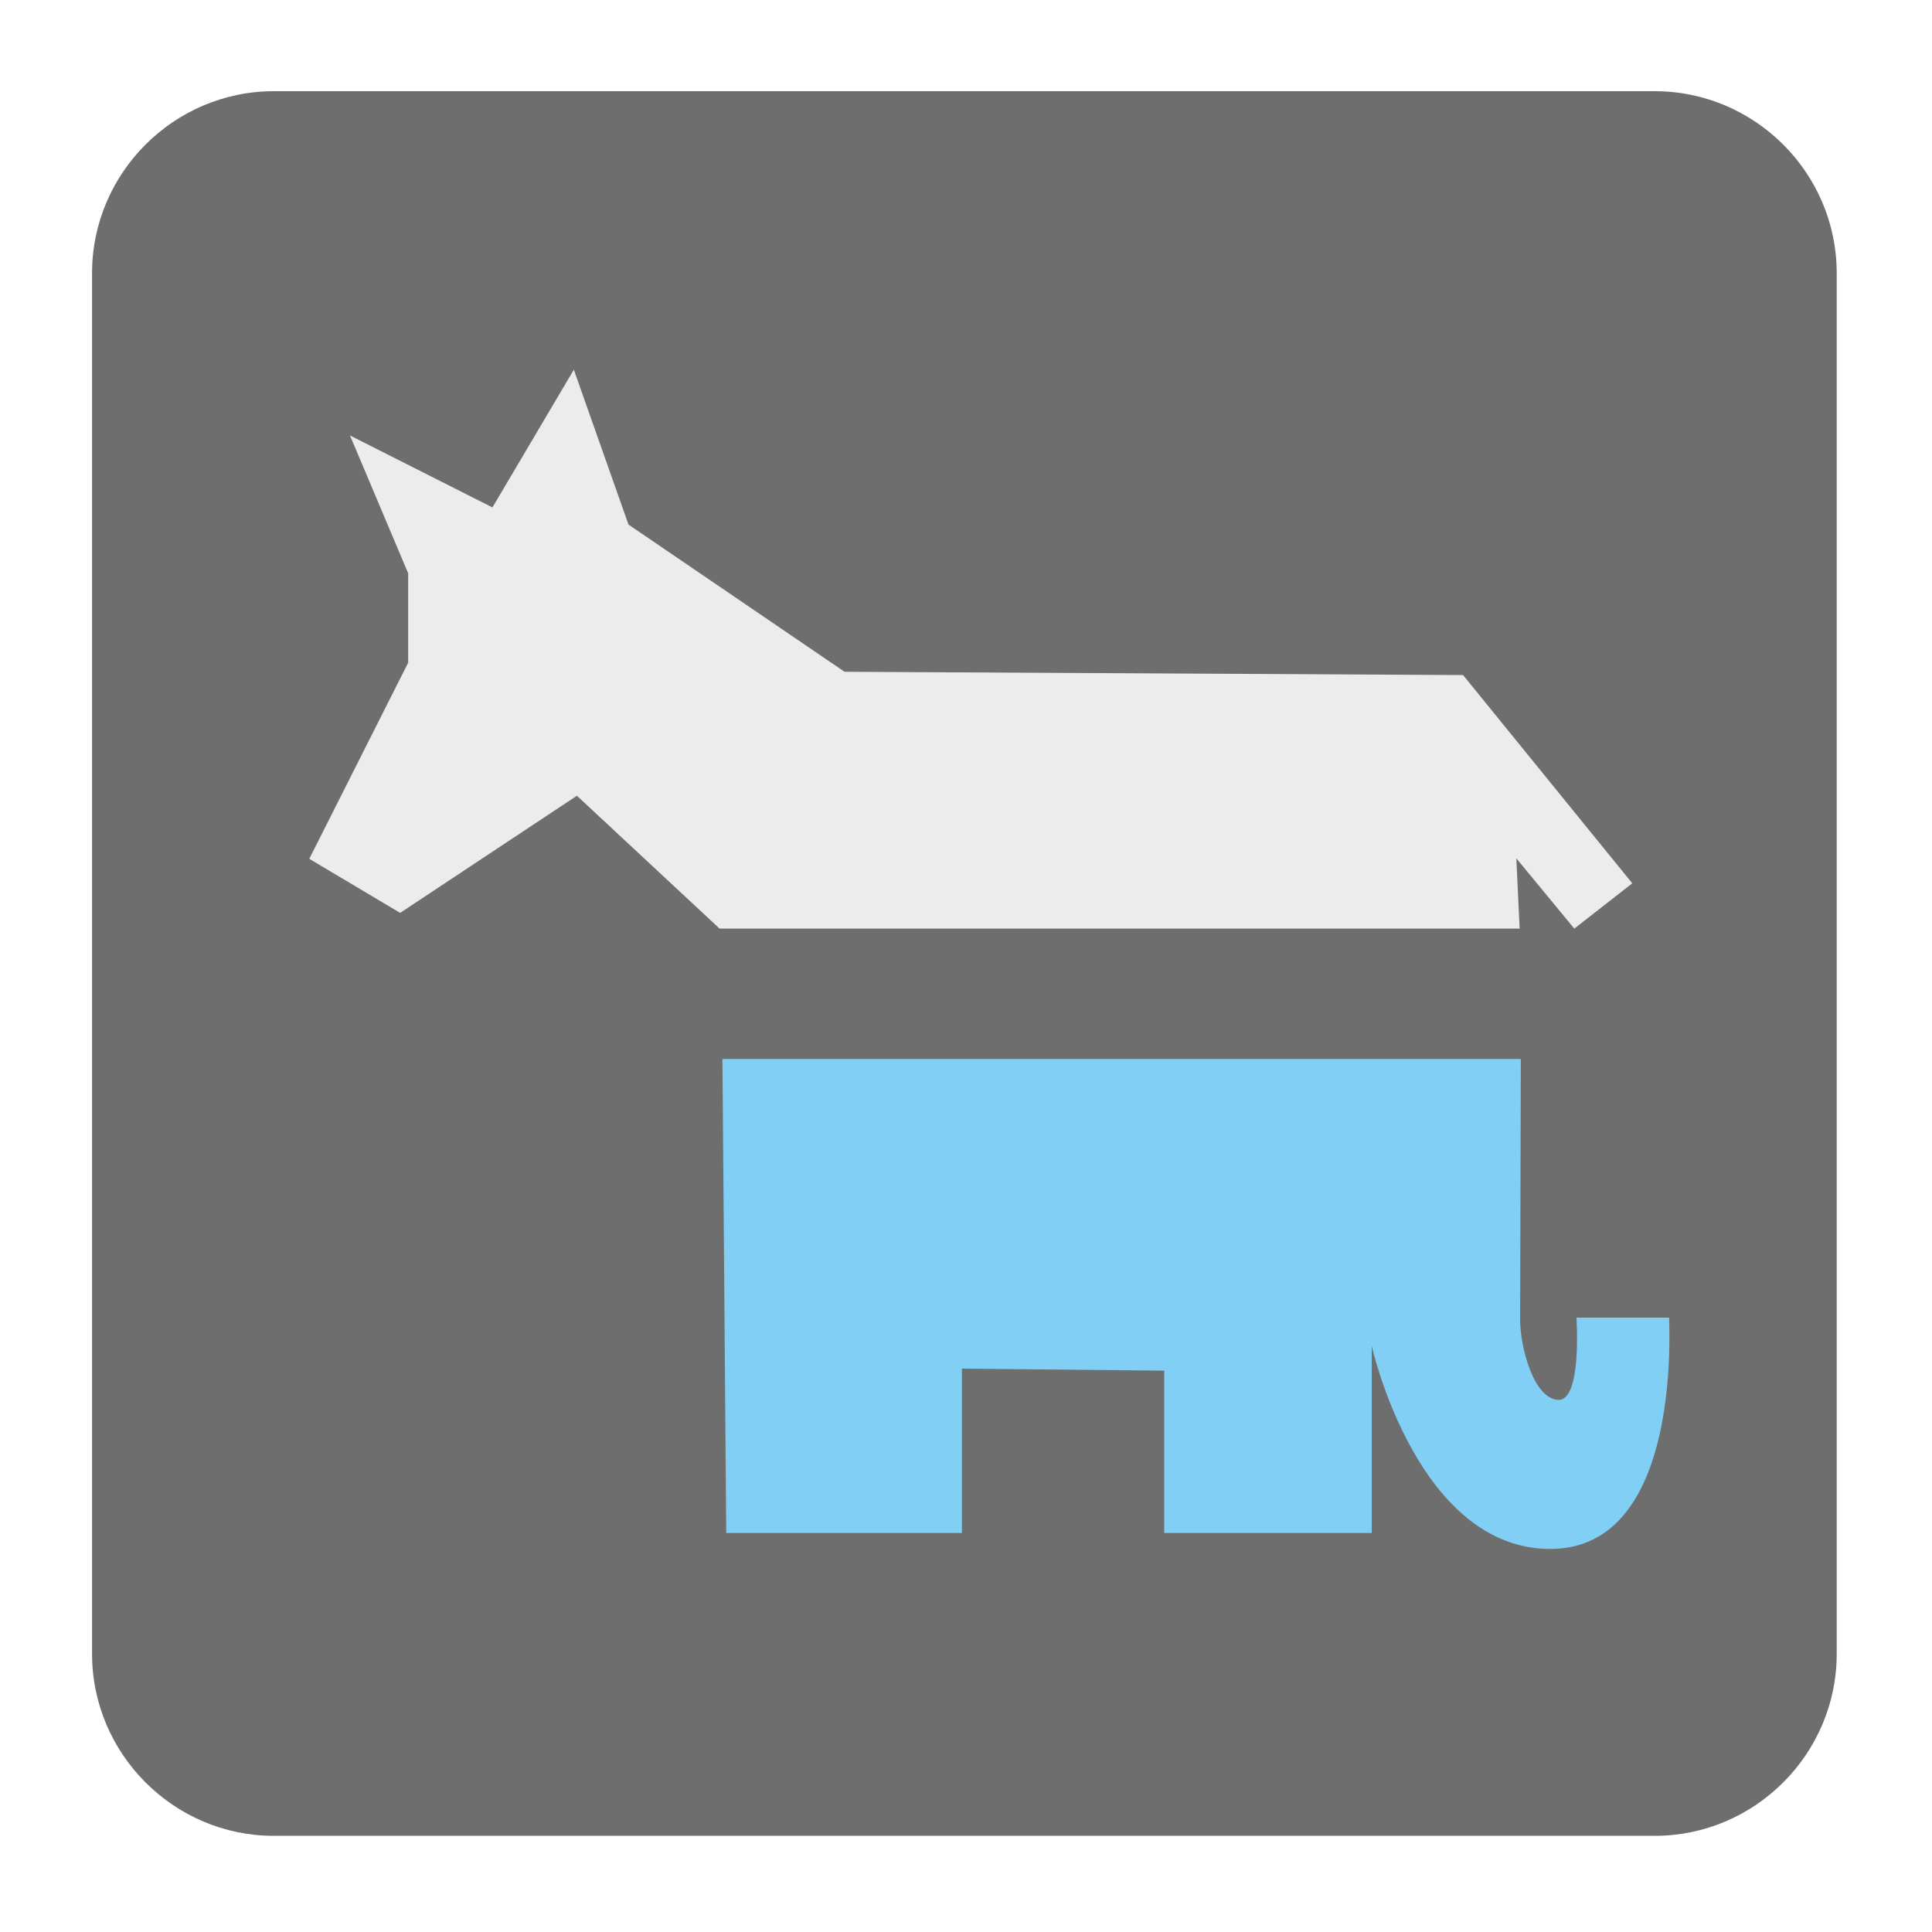
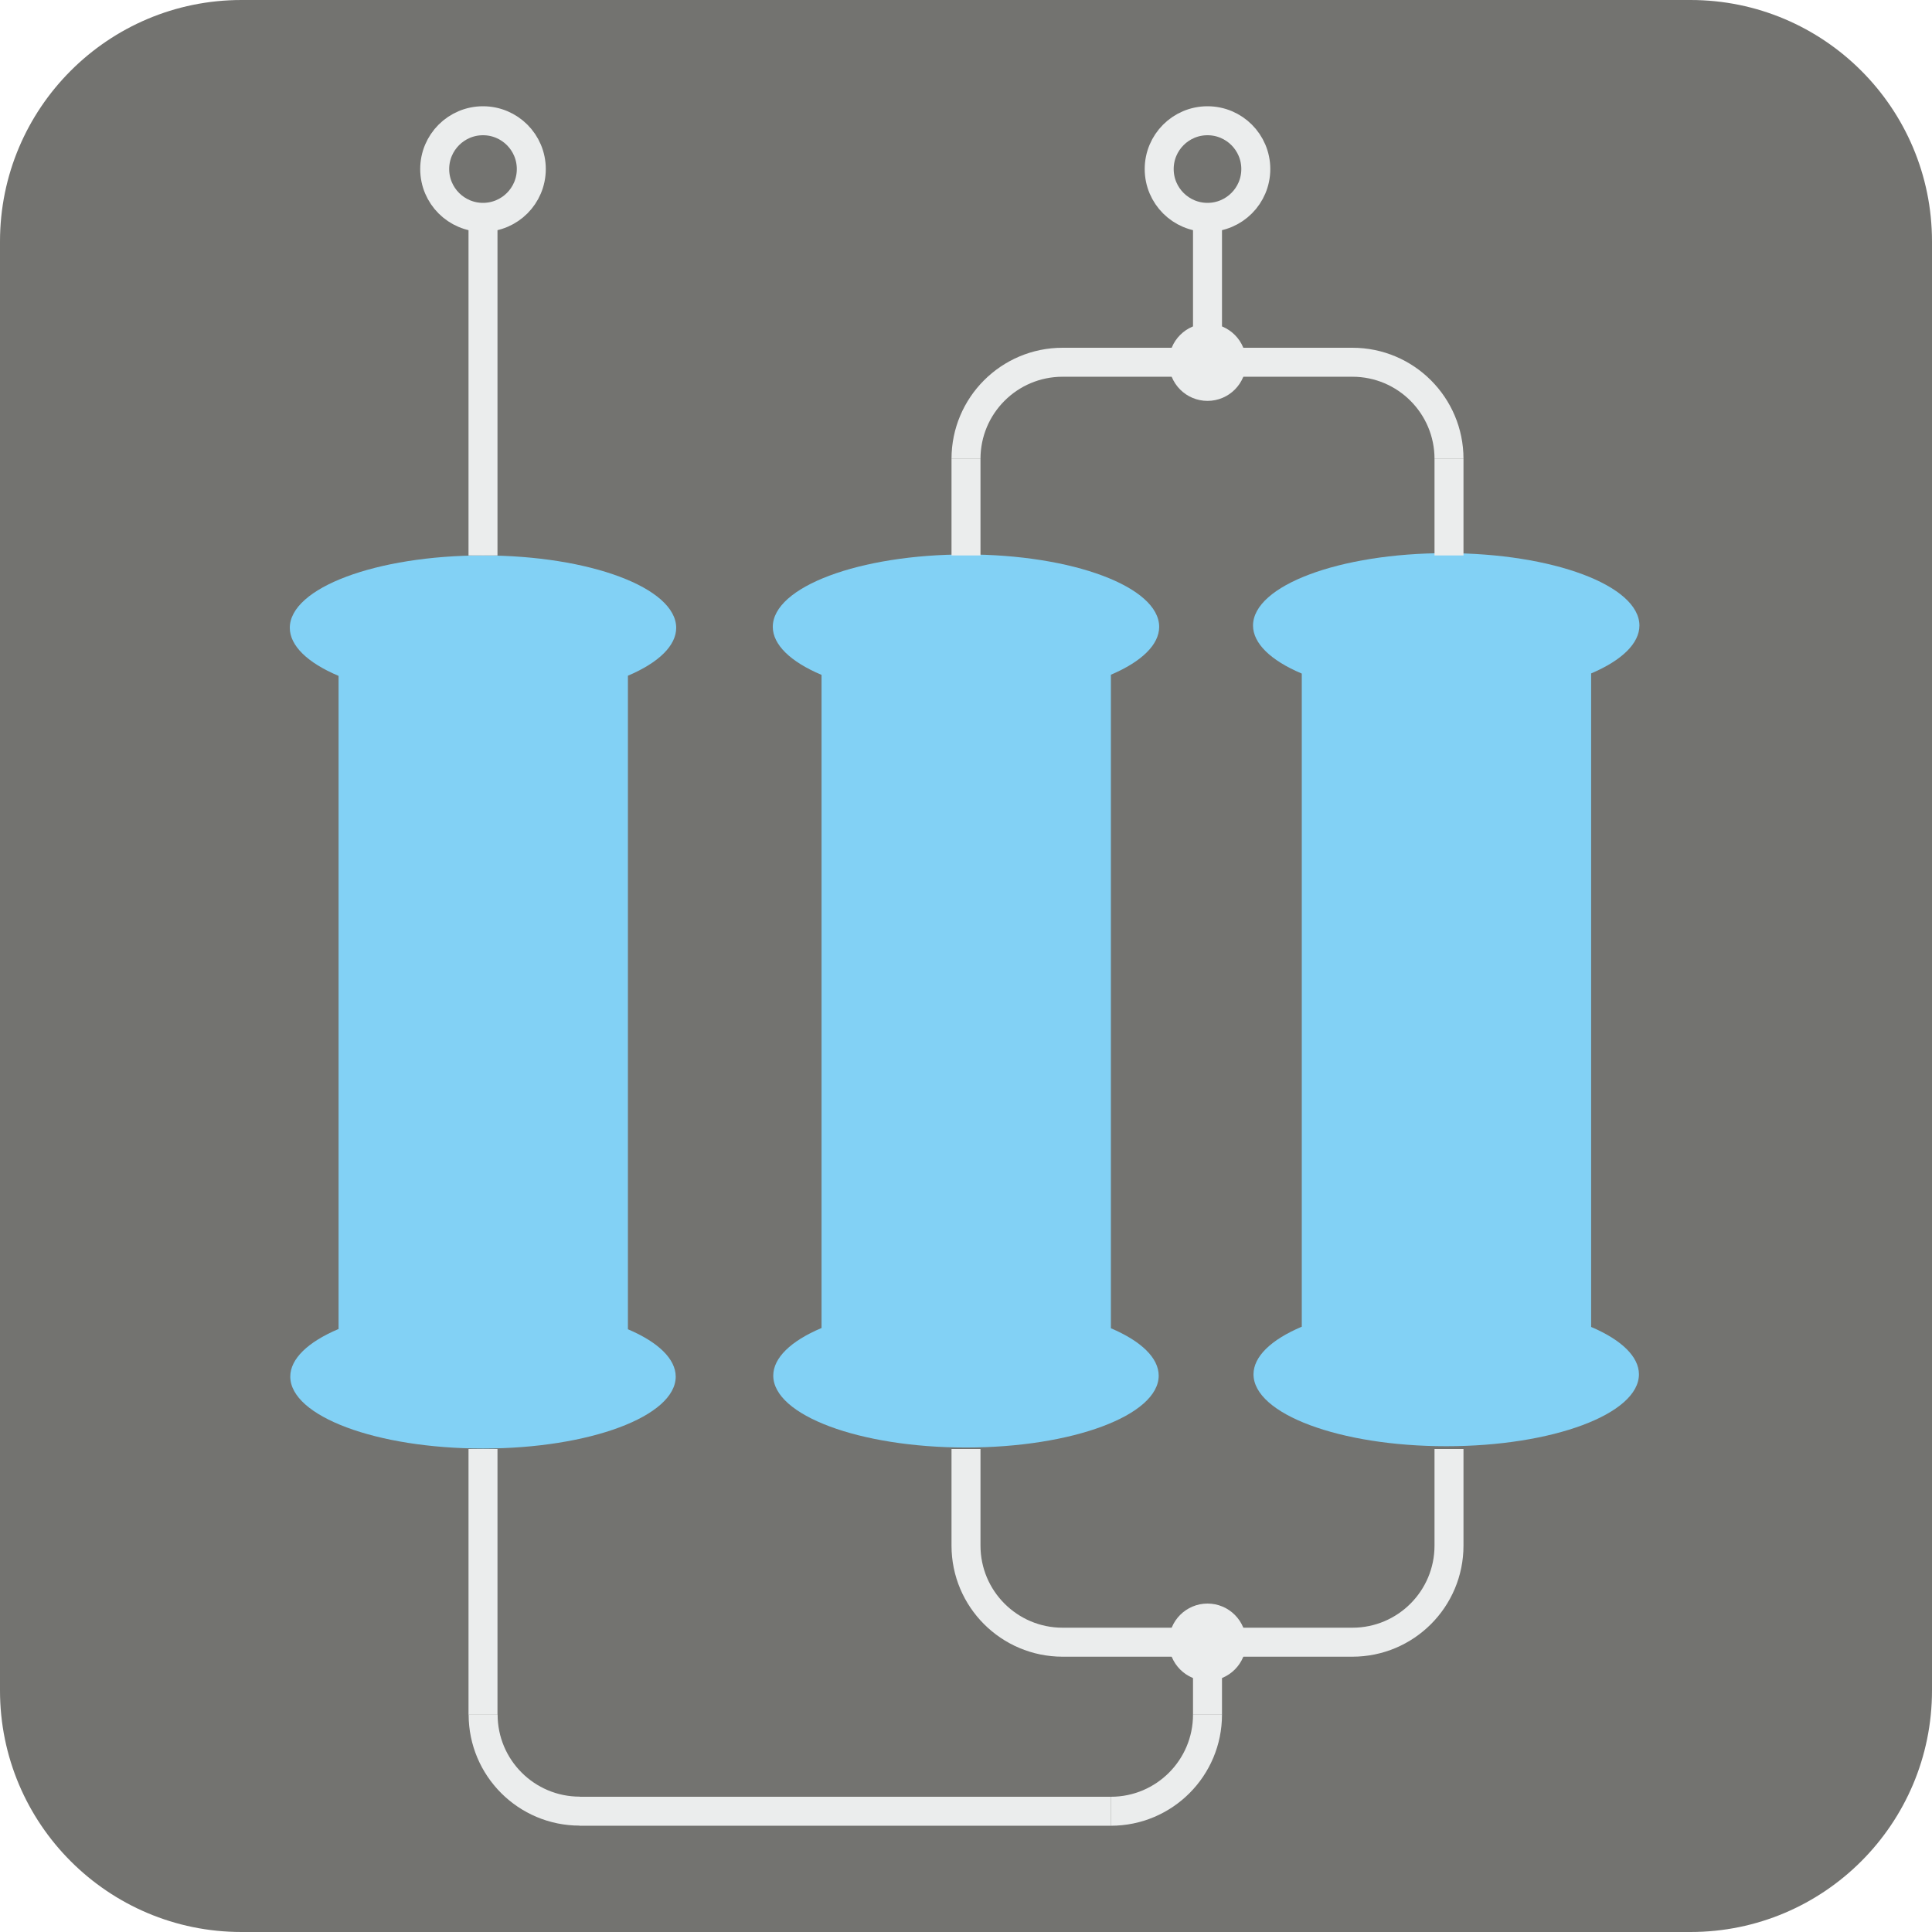
- <svg xmlns="http://www.w3.org/2000/svg" version="1.1" id="Layer_1" x="0px" y="0px" width="256px" height="256px" viewBox="0 0 256 256" enable-background="new 0 0 256 256" xml:space="preserve">
-   <path fill-rule="evenodd" clip-rule="evenodd" fill="#6E6E6E" d="M36.279,12.083h182.983c13.263,0,24.112,10.849,24.112,24.096  v182.97c0,13.263-10.85,24.109-24.112,24.109H36.279c-13.232,0-24.081-10.847-24.081-24.109V36.179  C12.198,22.933,23.046,12.083,36.279,12.083" />
-   <polygon fill="#ECECEC" points="76.444,105.441 53.021,120.961 40.982,113.797 54.087,87.805 54.087,75.968 46.375,57.704   65.25,67.236 76.036,48.987 83.279,69.509 111.906,89.012 193.865,89.451 216.284,117.043 208.603,123.047 200.921,113.734   201.36,123.047 95.351,123.047 " />
-   <path fill="#81CFF4" d="M95.726,140.323l0.502,62.804h31.229v-21.776l26.809,0.266v21.511h27.497v-24.771  c0,0,6.021,26.995,23.768,26.888c17.746-0.127,15.52-30.76,15.646-30.652h-12.292c0,0,0.785,11.149-2.477,10.896  c-3.26-0.266-5.016-7.132-4.984-10.77c0-3.623,0.093-34.396,0.093-34.396H95.726z" />
+ <svg xmlns="http://www.w3.org/2000/svg" xmlns:ns1="http://www.openswatchbook.org/uri/2009/osb" width="800" height="800" viewBox="0 0 800 800" version="1.1" id="svg8">
+   <defs id="defs2">
+     <linearGradient id="linearGradient6156" ns1:paint="solid">
+       <stop style="stop-color:#63c5ee;stop-opacity:1;" offset="0" id="stop6154" />
+     </linearGradient>
+   </defs>
+   <g id="layer3" style="display:inline">
+     <circle style="fill:#737370;fill-opacity:1;fill-rule:evenodd;stroke:none;stroke-width:0.756;stroke-miterlimit:4;stroke-dasharray:none;stroke-opacity:1;paint-order:markers stroke fill" id="path4725" cx="100" cy="100" r="100" />
+     <circle style="fill:#737370;fill-opacity:1;fill-rule:evenodd;stroke:none;stroke-width:0.756;stroke-miterlimit:4;stroke-dasharray:none;stroke-opacity:1;paint-order:markers stroke fill" id="path4727" cx="700" cy="100" r="100" />
+     <circle style="fill:#737370;fill-opacity:1;fill-rule:evenodd;stroke:none;stroke-width:0.756;stroke-miterlimit:4;stroke-dasharray:none;stroke-opacity:1;paint-order:markers stroke fill" id="path4729" cx="700" cy="700" r="100" />
+     <circle style="fill:#737370;fill-opacity:1;fill-rule:evenodd;stroke:none;stroke-width:0.756;stroke-miterlimit:4;stroke-dasharray:none;stroke-opacity:1;paint-order:markers stroke fill" id="path4731" cx="100" cy="700" r="100" />
+     <rect style="fill:#737370;fill-opacity:1;fill-rule:evenodd;stroke:none;stroke-width:0.776;stroke-miterlimit:4;stroke-dasharray:none;stroke-opacity:1;paint-order:markers stroke fill" id="rect4733" width="800" height="600" x="0" y="100" />
+     <rect style="fill:#737370;fill-opacity:1;fill-rule:evenodd;stroke:none;stroke-width:0.713;stroke-miterlimit:4;stroke-dasharray:none;stroke-opacity:1;paint-order:markers stroke fill" id="rect4735" width="600" height="800" x="100" y="1.7387399e-013" />
+   </g>
+   <g id="layer1" transform="translate(0,-85.33332)" />
+   <g id="layer2">
+     <path style="fill:#82d1f5;stroke:none;stroke-width:8;stroke-miterlimit:4;stroke-dasharray:none;stroke-opacity:1;fill-opacity:1" d="m 200,230 a 80,30 0 0 0 -80,30 80,30 0 0 0 20.191,19.867 v 270.441 A 79.802,29.801 0 0 0 120.197,570 79.802,29.801 0 0 0 199.998,599.801 79.802,29.801 0 0 0 279.801,570 79.802,29.801 0 0 0 260.008,550.412 V 279.801 A 80,30 0 0 0 280,260 80,30 0 0 0 200,230 Z" id="path4494" />
+     <path style="fill:#82d1f5;stroke:none;stroke-width:8;stroke-miterlimit:4;stroke-dasharray:none;stroke-opacity:1;fill-opacity:1" d="m 399.992,229.588 a 80,30 0 0 0 -80,30 80,30 0 0 0 20.191,19.867 v 270.441 a 79.802,29.801 0 0 0 -19.994,19.691 79.802,29.801 0 0 0 79.801,29.801 79.802,29.801 0 0 0 79.803,-29.801 A 79.802,29.801 0 0 0 460,550 V 279.389 a 80,30 0 0 0 19.992,-19.801 80,30 0 0 0 -80,-30 z" id="path4494-8" />
+     <path style="fill:#82d1f5;stroke:none;stroke-width:8;stroke-miterlimit:4;stroke-dasharray:none;stroke-opacity:1;fill-opacity:1" d="m 598.85,229.049 a 80,30 0 0 0 -80,30 80,30 0 0 0 20.191,19.867 v 270.441 a 79.802,29.801 0 0 0 -19.994,19.691 79.802,29.801 0 0 0 79.801,29.801 79.802,29.801 0 0 0 79.803,-29.801 79.802,29.801 0 0 0 -19.793,-19.588 V 278.85 a 80,30 0 0 0 19.992,-19.801 80,30 0 0 0 -80,-30 z" id="path4494-4" />
+     <g id="g4682" style="stroke-width:12;stroke-miterlimit:4;stroke-dasharray:none;stroke:#ebeded;stroke-opacity:1;fill:none;fill-opacity:1">
+       <g style="stroke-width:12;stroke-miterlimit:4;stroke-dasharray:none;stroke:#ebeded;stroke-opacity:1;fill:none;fill-opacity:1" transform="translate(0,-20)" id="g4587">
+         <path style="fill:none;stroke:#ebeded;stroke-width:12;stroke-miterlimit:4;stroke-dasharray:none;stroke-opacity:1;paint-order:markers stroke fill;fill-opacity:1" d="m 600,210 c -10e-6,-22.091 -17.909,-40 -40,-40" id="path4535-5" />
+         <path style="fill:none;stroke:#ebeded;stroke-width:12;stroke-miterlimit:4;stroke-dasharray:none;stroke-opacity:1;paint-order:markers stroke fill;fill-opacity:1" d="m 440,170 c -22.091,0 -40,17.909 -40,40" id="path4535-4" />
+         <path style="fill:none;stroke:#ebeded;stroke-width:12;stroke-linecap:butt;stroke-linejoin:miter;stroke-miterlimit:4;stroke-dasharray:none;stroke-opacity:1;fill-opacity:1" d="m 440,170 h 60 60" id="path4564" />
+         <path style="fill:none;stroke:#ebeded;stroke-width:12;stroke-linecap:butt;stroke-linejoin:miter;stroke-miterlimit:4;stroke-dasharray:none;stroke-opacity:1;fill-opacity:1" d="m 600,210 v 40" id="path4566" />
+         <path style="fill:none;stroke:#ebeded;stroke-width:12;stroke-linecap:butt;stroke-linejoin:miter;stroke-miterlimit:4;stroke-dasharray:none;stroke-opacity:1;fill-opacity:1" d="m 400,210 v 40" id="path4568" />
+       </g>
+       <g style="stroke-width:12;stroke-miterlimit:4;stroke-dasharray:none;stroke:#ebeded;stroke-opacity:1;fill:none;fill-opacity:1" id="g4587-8" transform="matrix(1,0,0,-1,0,850)">
+         <path style="fill:none;stroke:#ebeded;stroke-width:12;stroke-miterlimit:4;stroke-dasharray:none;stroke-opacity:1;paint-order:markers stroke fill;fill-opacity:1" d="m 600,210 c -10e-6,-22.091 -17.909,-40 -40,-40" id="path4535-5-4" />
+         <path style="fill:none;stroke:#ebeded;stroke-width:12;stroke-miterlimit:4;stroke-dasharray:none;stroke-opacity:1;paint-order:markers stroke fill;fill-opacity:1" d="m 440,170 c -22.091,0 -40,17.909 -40,40" id="path4535-4-2" />
+         <path style="fill:none;stroke:#ebeded;stroke-width:12;stroke-linecap:butt;stroke-linejoin:miter;stroke-miterlimit:4;stroke-dasharray:none;stroke-opacity:1;fill-opacity:1" d="m 440,170 h 60 60" id="path4564-6" />
+         <path style="fill:none;stroke:#ebeded;stroke-width:12;stroke-linecap:butt;stroke-linejoin:miter;stroke-miterlimit:4;stroke-dasharray:none;stroke-opacity:1;fill-opacity:1" d="m 600,210 v 40" id="path4566-9" />
+         <path style="fill:none;stroke:#ebeded;stroke-width:12;stroke-linecap:butt;stroke-linejoin:miter;stroke-miterlimit:4;stroke-dasharray:none;stroke-opacity:1;fill-opacity:1" d="m 400,210 v 40" id="path4568-1" />
+       </g>
+       <g style="stroke-width:12;stroke-miterlimit:4;stroke-dasharray:none;stroke:#ebeded;stroke-opacity:1;fill:none;fill-opacity:1" id="g4640">
+         <path style="fill:none;stroke:#ebeded;stroke-width:12;stroke-miterlimit:4;stroke-dasharray:none;stroke-opacity:1;paint-order:markers stroke fill;fill-opacity:1" d="m 200.05,709.95 c 0,22.091 17.909,40 40,40" id="path4619" />
+         <path style="fill:none;stroke:#ebeded;stroke-width:12;stroke-miterlimit:4;stroke-dasharray:none;stroke-opacity:1;paint-order:markers stroke fill;fill-opacity:1" d="m 460,750 c 22.091,0 40,-17.909 40,-40" id="path4621" />
+         <path style="fill:none;stroke:#ebeded;stroke-width:12;stroke-linecap:butt;stroke-linejoin:miter;stroke-miterlimit:4;stroke-dasharray:none;stroke-opacity:1;fill-opacity:1" d="M 200,600 V 710" id="path4629" />
+         <path style="fill:none;stroke:#ebeded;stroke-width:12;stroke-linecap:butt;stroke-linejoin:miter;stroke-miterlimit:4;stroke-dasharray:none;stroke-opacity:1;fill-opacity:1" d="M 240,750 H 460" id="path4631" />
+         <path style="fill:none;stroke:#ebeded;stroke-width:12;stroke-linecap:butt;stroke-linejoin:miter;stroke-miterlimit:4;stroke-dasharray:none;stroke-opacity:1;fill-opacity:1" d="m 500,680 v 30" id="path4633" />
+       </g>
+       <circle r="20" cy="70" cx="200" id="path4646" style="fill:none;stroke:#ebeded;stroke-width:12;stroke-miterlimit:4;stroke-dasharray:none;stroke-opacity:1;paint-order:markers stroke fill;fill-opacity:1" />
+       <circle r="20" cy="70" cx="500" id="path4648" style="fill:none;stroke:#ebeded;stroke-width:12;stroke-miterlimit:4;stroke-dasharray:none;stroke-opacity:1;paint-order:markers stroke fill;fill-opacity:1" />
+       <path id="path4650" d="M 200,90 V 230" style="fill:none;stroke:#ebeded;stroke-width:12;stroke-linecap:butt;stroke-linejoin:miter;stroke-miterlimit:4;stroke-dasharray:none;stroke-opacity:1;fill-opacity:1" />
+       <path id="path4652" d="m 500,90 v 60" style="fill:none;stroke:#ebeded;stroke-width:12;stroke-linecap:butt;stroke-linejoin:miter;stroke-miterlimit:4;stroke-dasharray:none;stroke-opacity:1;fill-opacity:1" />
+       <circle r="10" cy="150" cx="500" id="path4654" style="fill:none;fill-opacity:1;stroke:#ebeded;stroke-width:12;stroke-miterlimit:4;stroke-dasharray:none;stroke-opacity:1;paint-order:markers stroke fill" />
+       <circle r="10" cy="680" cx="500" id="path4656" style="fill:none;fill-opacity:1;stroke:#ebeded;stroke-width:12;stroke-miterlimit:4;stroke-dasharray:none;stroke-opacity:1;paint-order:markers stroke fill" />
+     </g>
+     <flowRoot xml:space="preserve" id="flowRoot4684" style="font-style:normal;font-weight:normal;font-size:40px;line-height:25px;font-family:sans-serif;letter-spacing:0px;word-spacing:0px;fill:#ebeded;fill-opacity:1;stroke:none;stroke-width:0;stroke-miterlimit:4;stroke-dasharray:none;" transform="matrix(3.016835,0,0,3.917706,-527.1742,-94.43806)">
+       <flowRegion id="flowRegion4686" style="stroke-width:0;stroke-miterlimit:4;stroke-dasharray:none;fill:#ebeded;fill-opacity:1;">
+         <rect id="rect4688" width="136.35" height="156.706" x="263.65" y="33.294" style="stroke-width:0;stroke-miterlimit:4;stroke-dasharray:none;fill:#ebeded;fill-opacity:1;" />
+       </flowRegion>
+       <flowPara id="flowPara4690">Rx</flowPara>
+     </flowRoot>
+   </g>
</svg>
